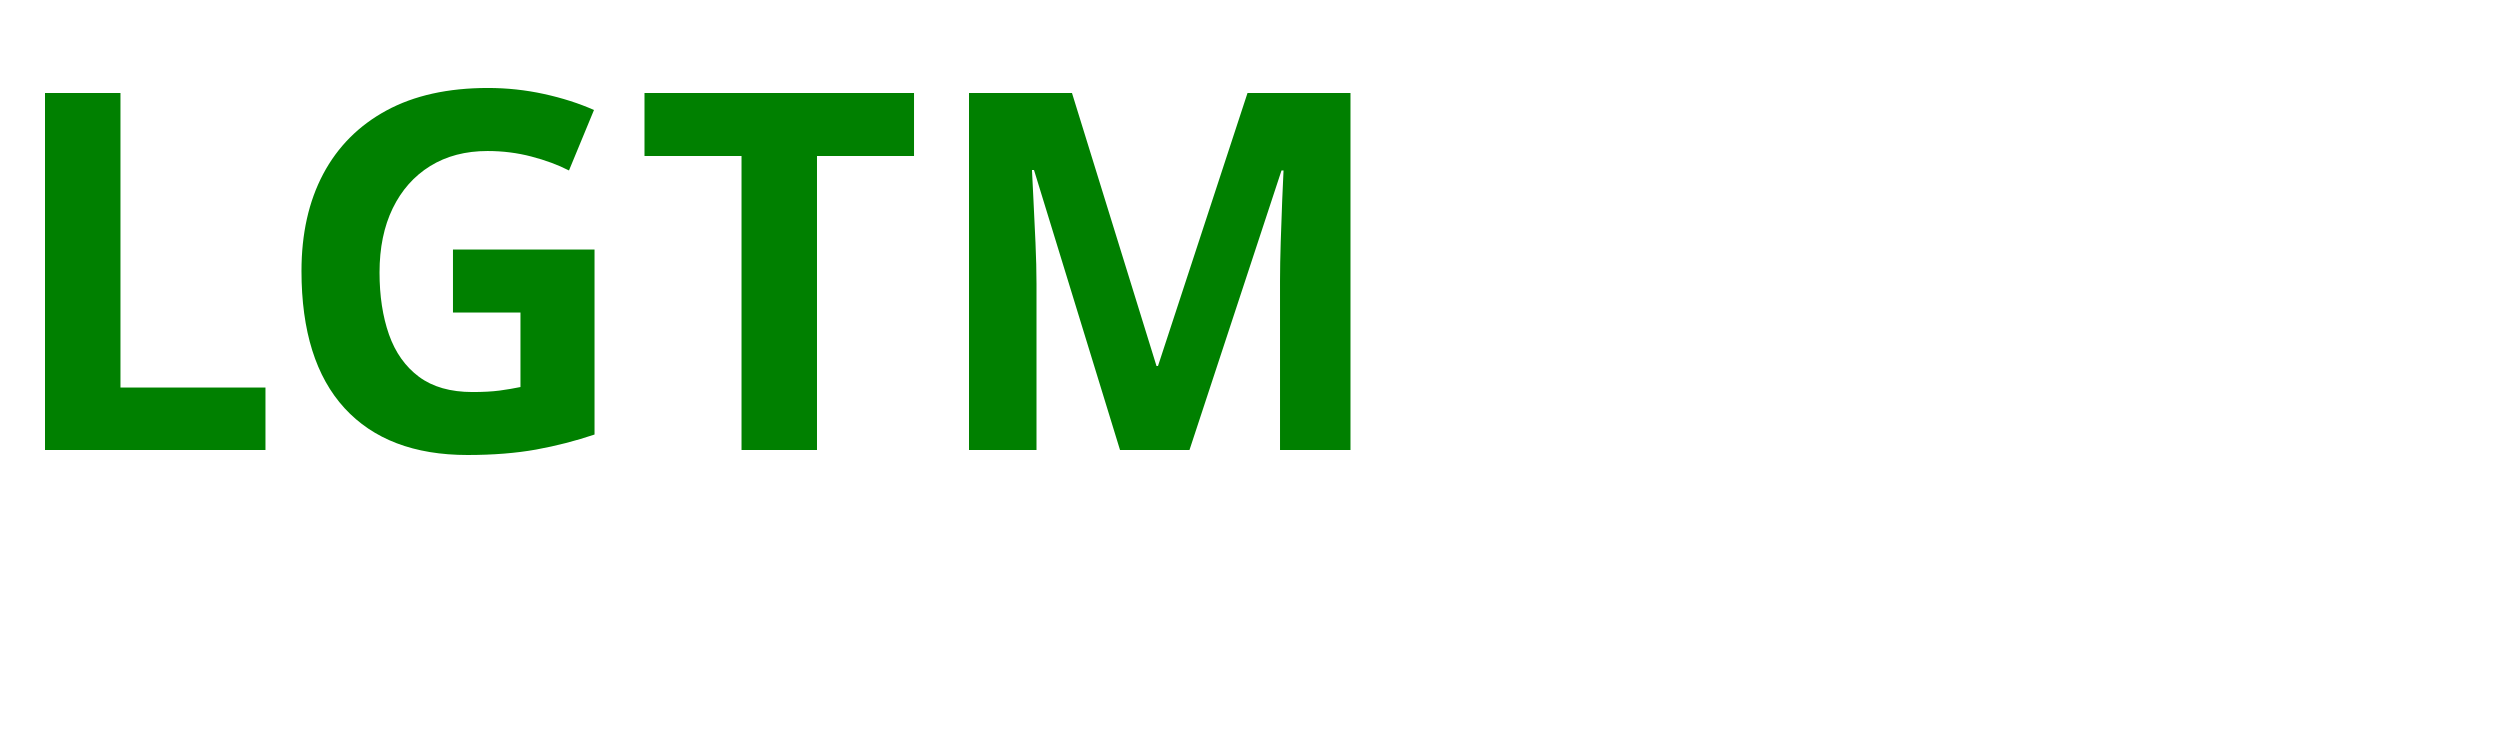
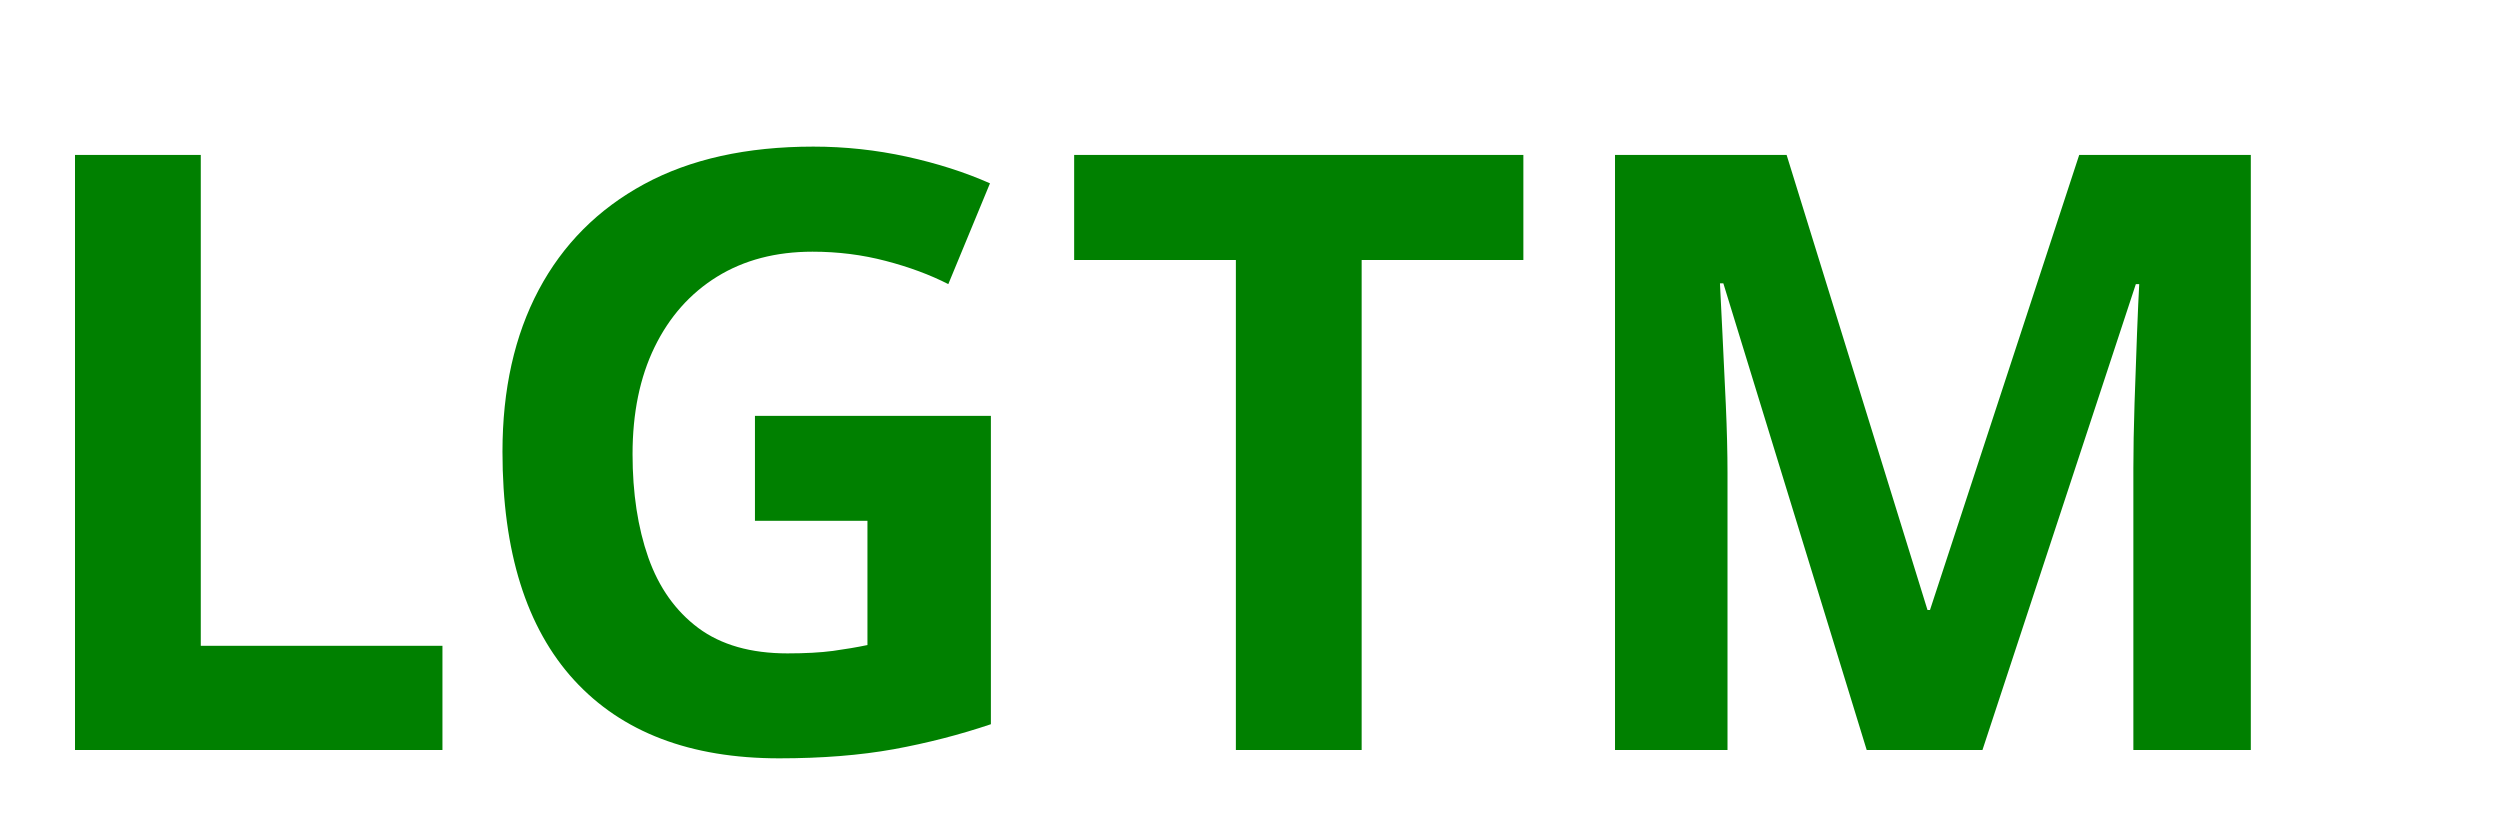
- <svg xmlns="http://www.w3.org/2000/svg" width="500" height="150" viewBox="0 0 500 30">
-   <text id="lgtm" x="0" y="30" font-family="Verdana" font-size="100" font-weight="bold" fill="#008000">
+ <svg xmlns="http://www.w3.org/2000/svg" width="300" height="100" viewBox="0 0 300 100">
+   <text id="lgtm" x="0" y="90" font-family="Verdana" font-size="100" font-weight="bold" fill="#008000">
    LGTM
  </text>
</svg>
